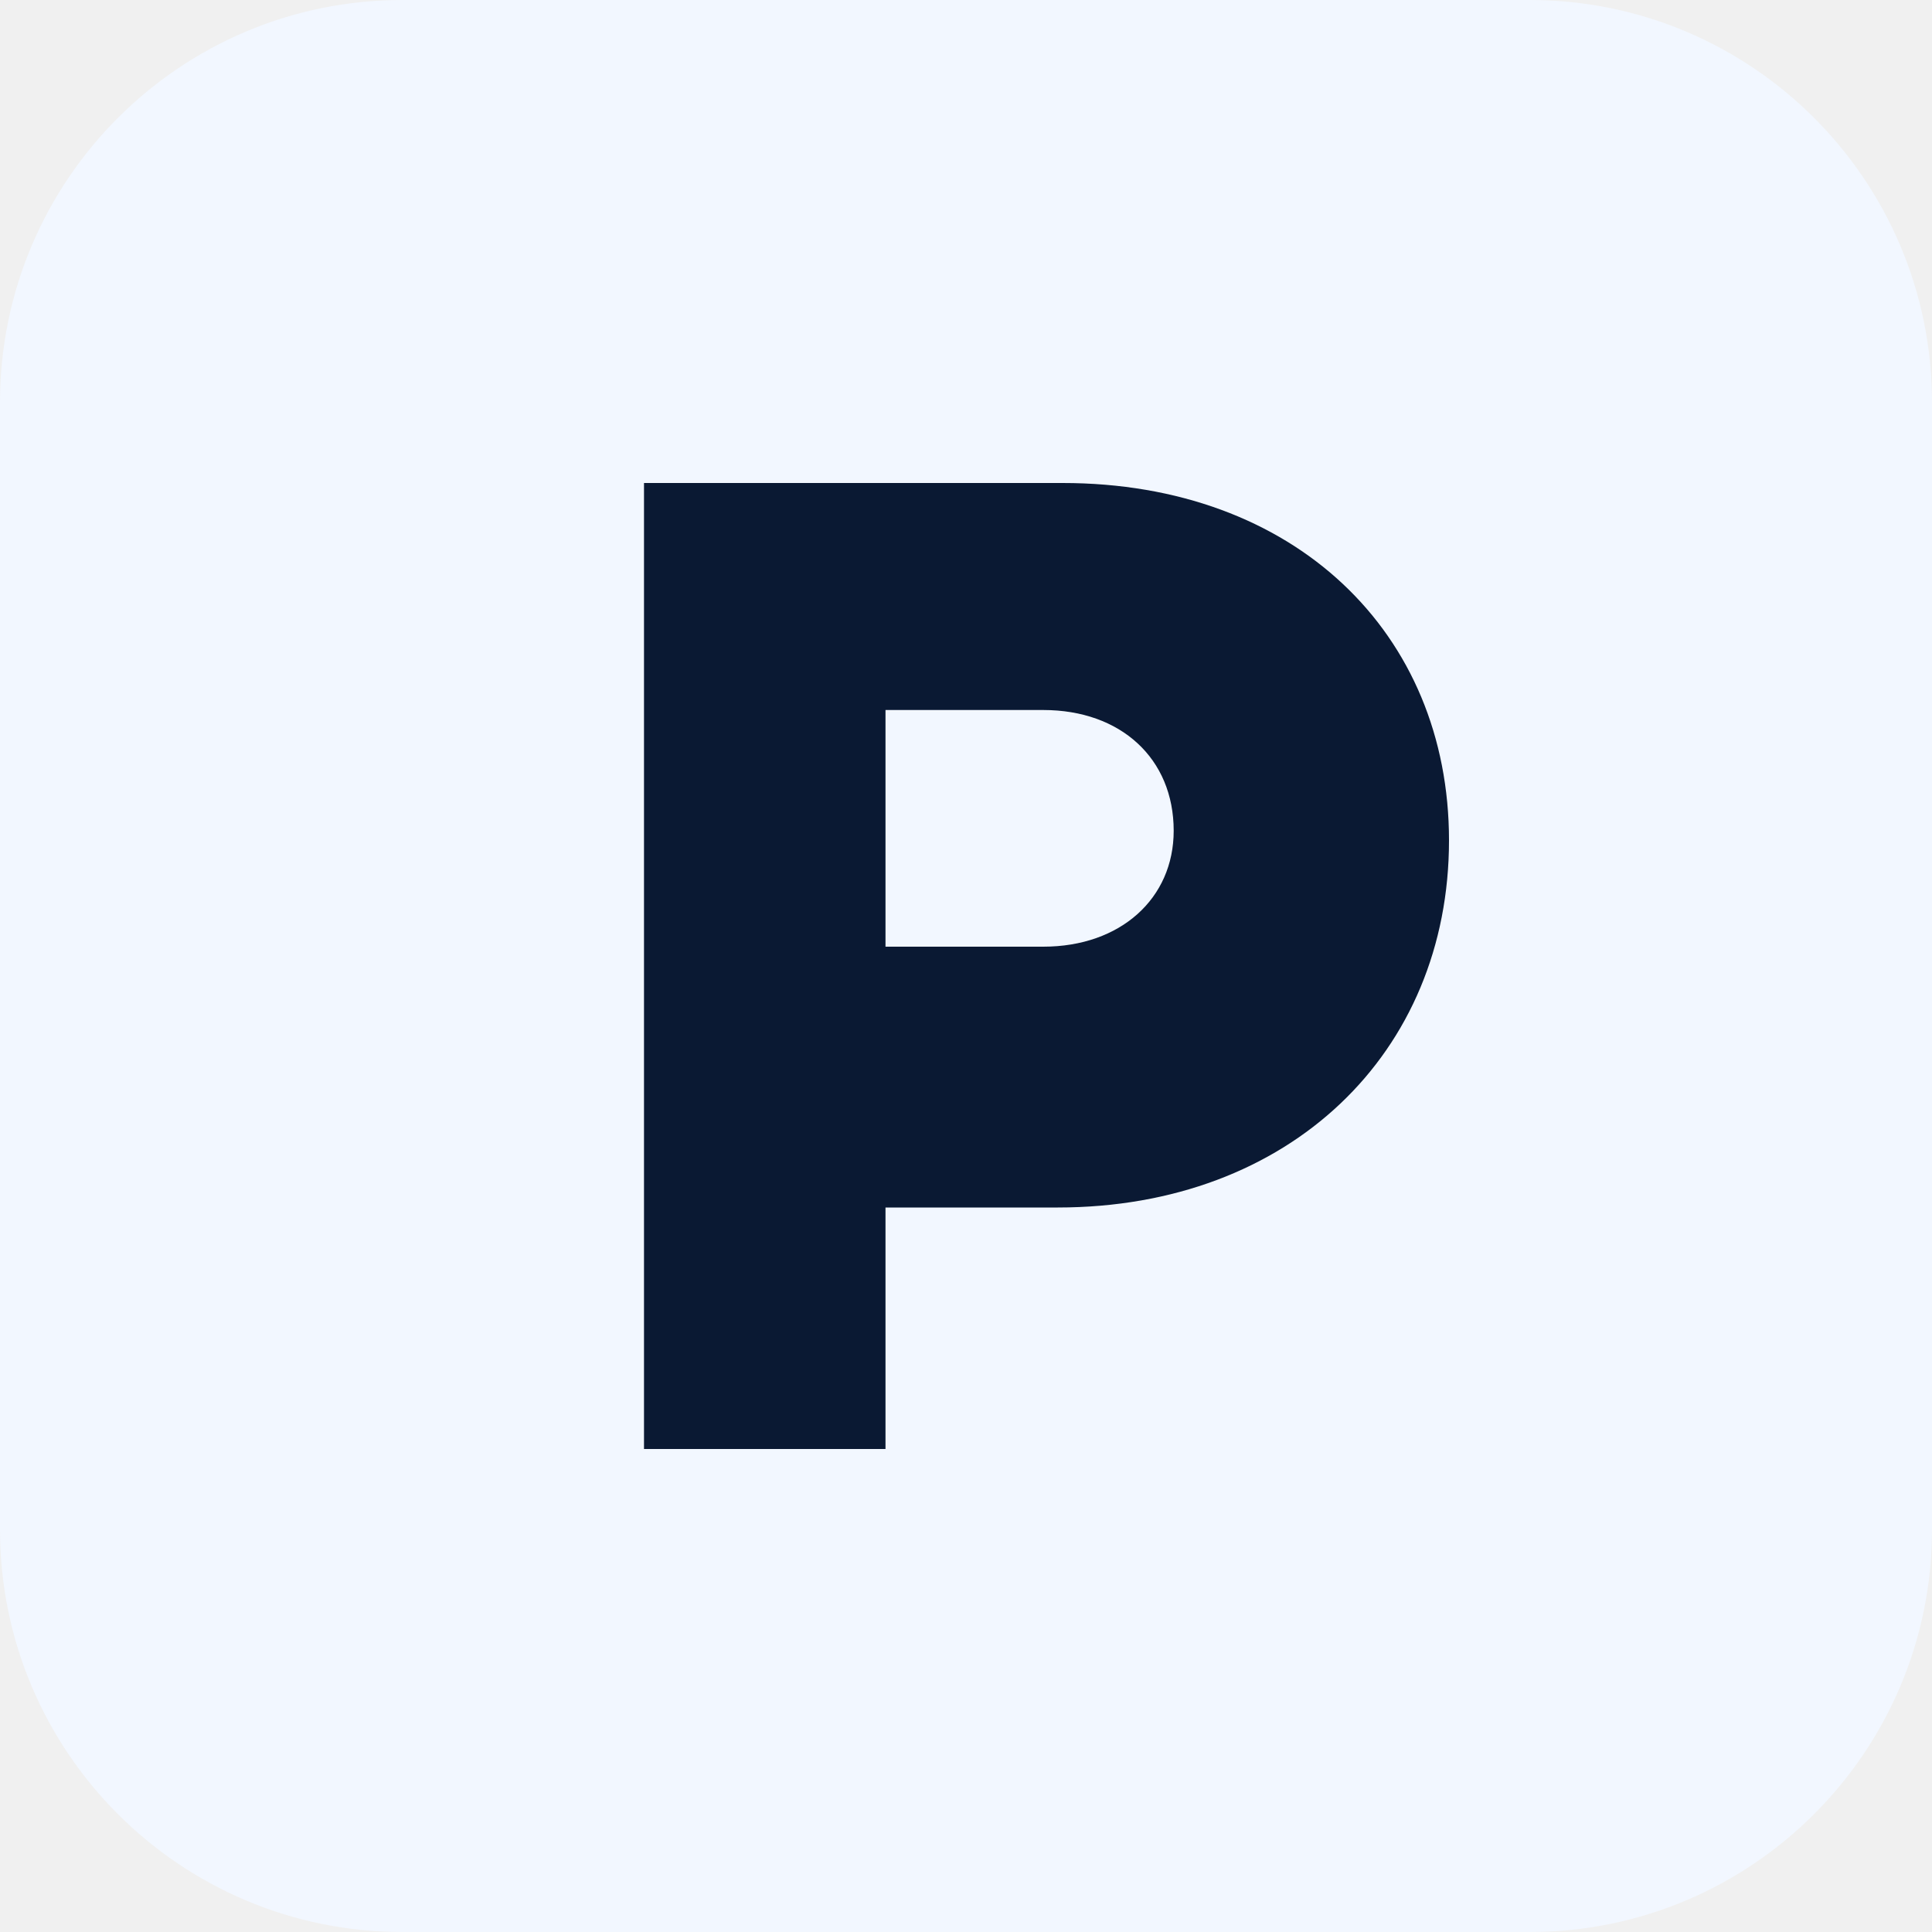
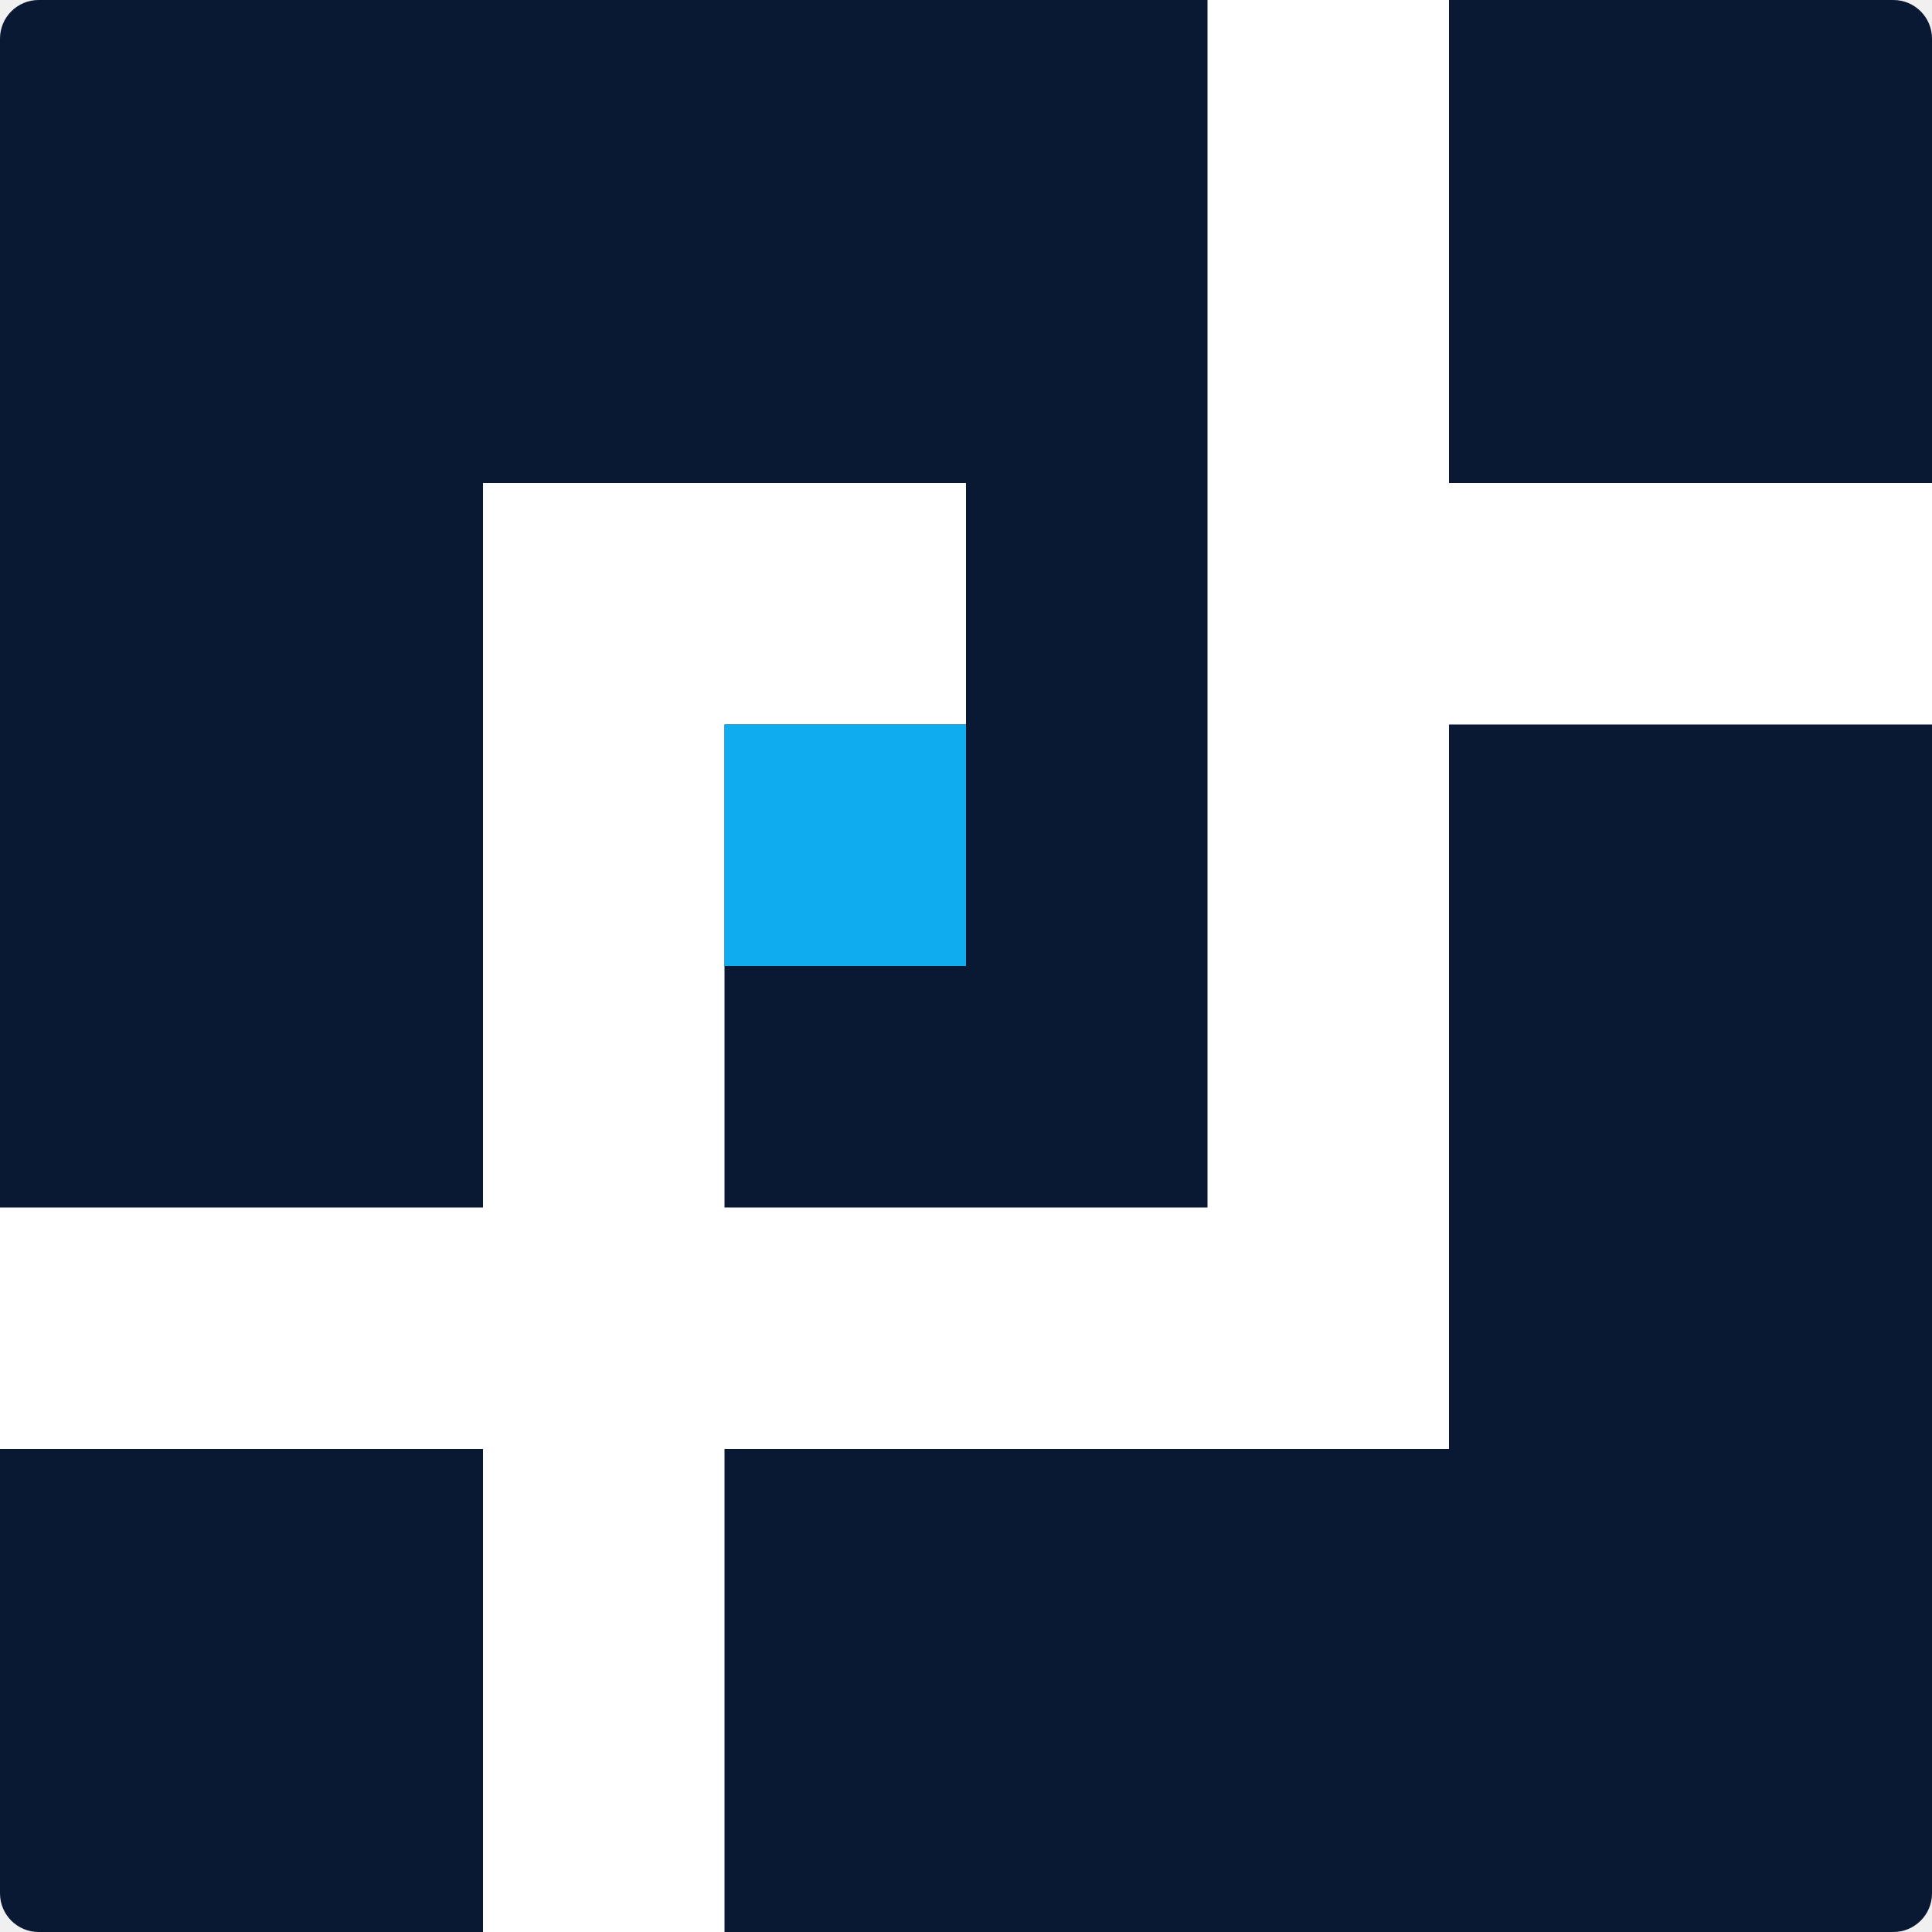
- <svg xmlns="http://www.w3.org/2000/svg" width="24" height="24" viewBox="0 0 24 24" fill="none">
-   <rect width="24" height="24" rx="5" fill="#F2F7FF" />
-   <path d="M8 6H13.2C16.08 6 18 7.86 18 10.44C18 13.08 16.02 15 13.14 15H11V18H8V6ZM12.96 11.76C13.92 11.76 14.58 11.16 14.58 10.32C14.58 9.42 13.92 8.82 12.96 8.82H11V11.76H12.96Z" fill="#0A1933" />
+ <svg xmlns="http://www.w3.org/2000/svg" width="624" height="624" viewBox="0 0 624 624" fill="none">
+   <path d="M611.52 0H12.48C5.587 0 0 5.587 0 12.48V611.52C0 618.412 5.587 624 12.48 624H611.52C618.412 624 624 618.412 624 611.52V12.48C624 5.587 618.412 0 611.52 0Z" fill="#0A1933" />
+   <path fill-rule="evenodd" clip-rule="evenodd" d="M468 0H390V390H234V234H312V156H234H156V390H0V468H156V624H234V468H390H468V234H624V156H468V0Z" fill="white" />
+   <path d="M312 234H234V312H312V234Z" fill="#0FADF0" />
</svg>
